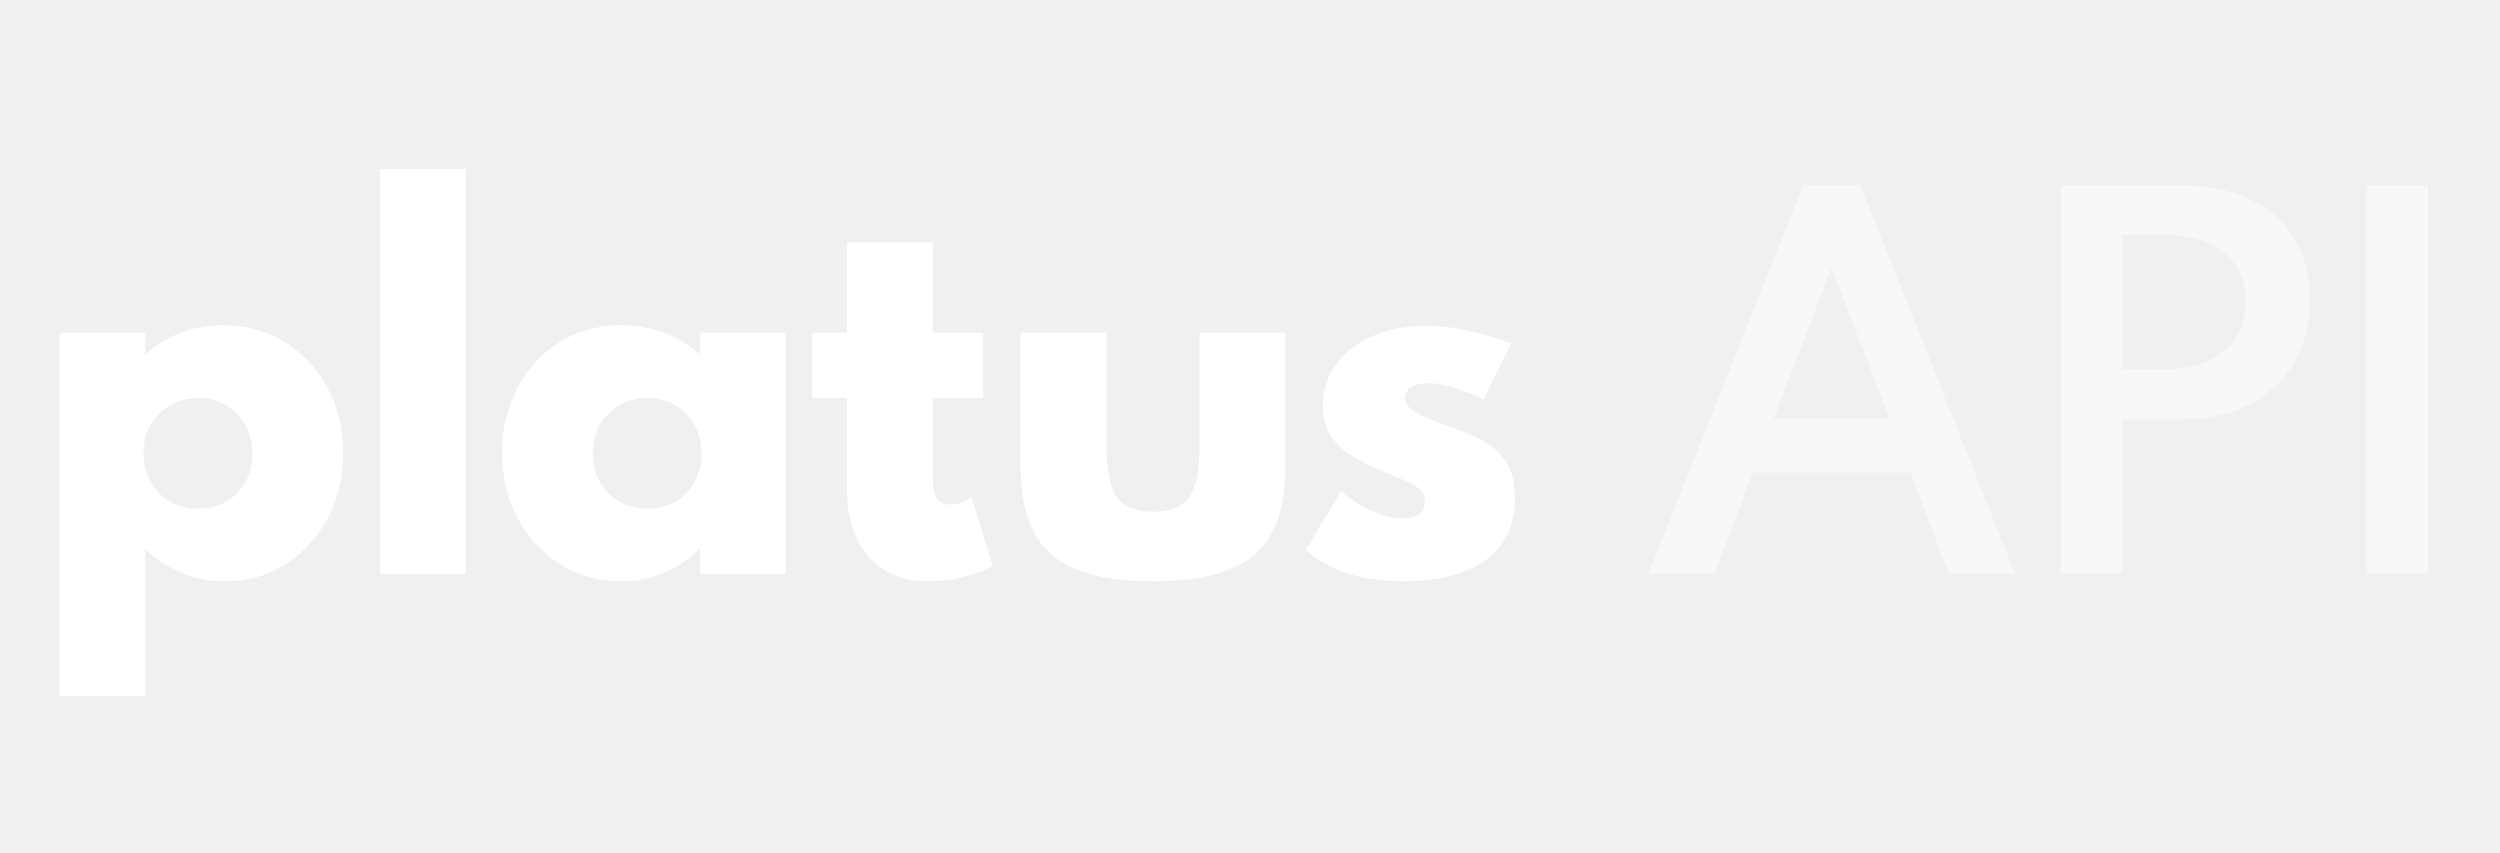
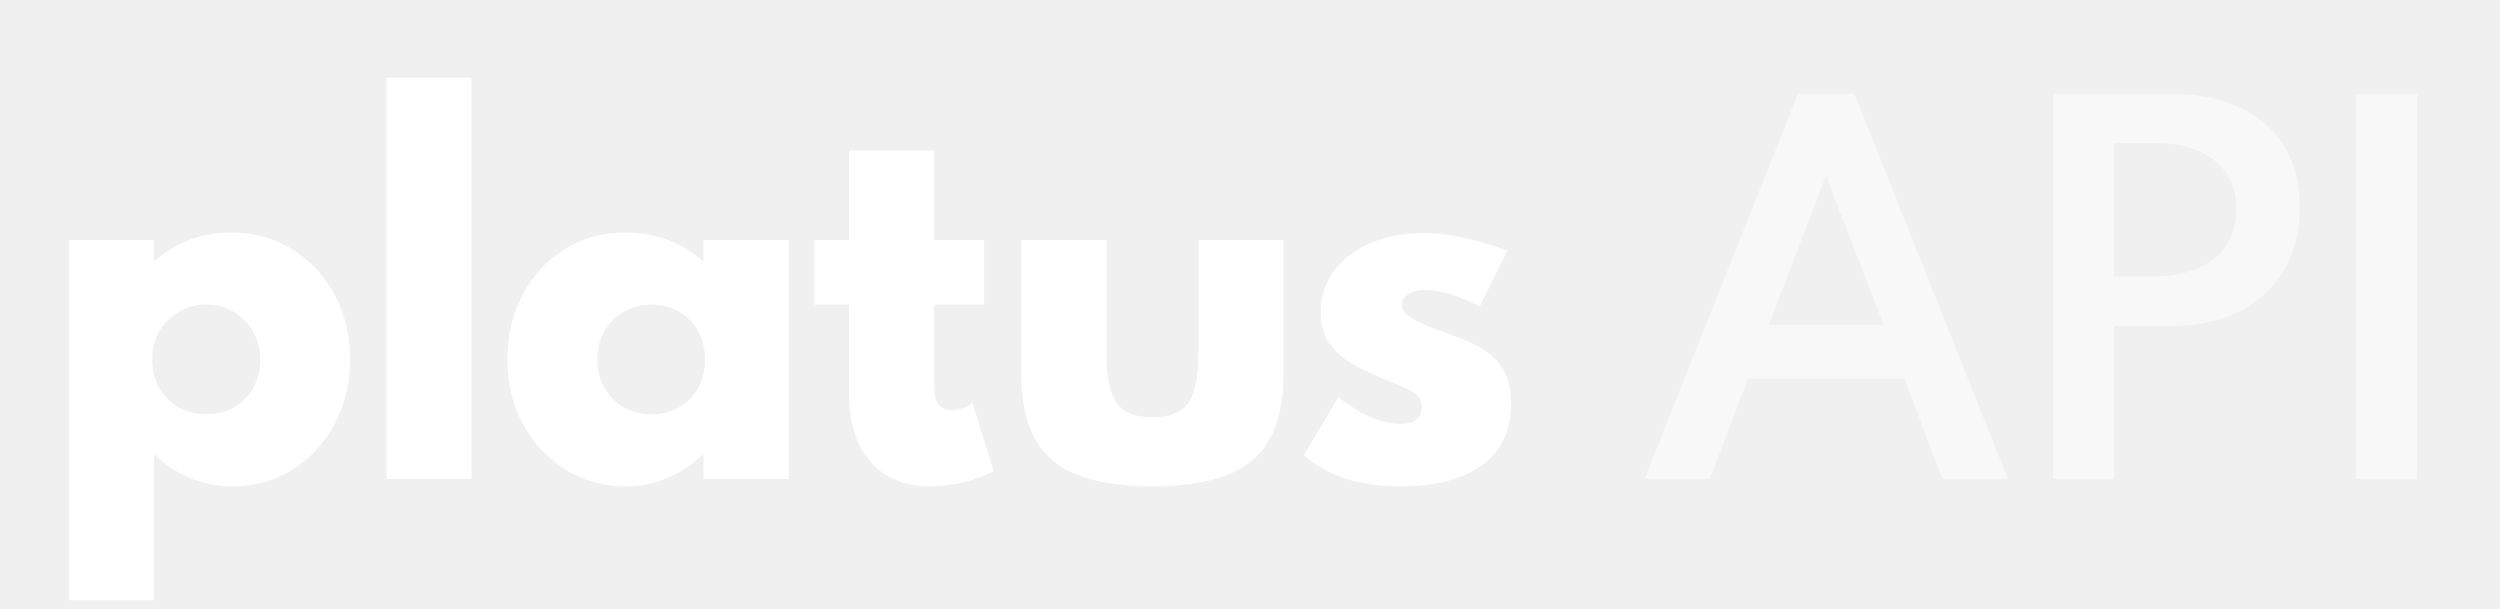
- <svg xmlns="http://www.w3.org/2000/svg" width="440" height="150" viewBox="0 0 440 150" fill="none">
-   <path d="M10.459 122.548V58.567H25.584V62.462C27.297 60.804 29.328 59.52 31.676 58.608C34.024 57.697 36.524 57.241 39.176 57.241C43.265 57.241 46.898 58.221 50.075 60.183C53.279 62.144 55.793 64.824 57.617 68.222C59.468 71.62 60.393 75.474 60.393 79.783C60.393 84.038 59.481 87.864 57.658 91.262C55.835 94.66 53.348 97.353 50.199 99.342C47.05 101.332 43.5 102.326 39.549 102.326C36.953 102.326 34.452 101.843 32.049 100.876C29.673 99.881 27.518 98.458 25.584 96.608V122.548H10.459ZM34.908 89.522C36.759 89.522 38.403 89.107 39.839 88.278C41.276 87.422 42.395 86.275 43.196 84.839C44.025 83.375 44.439 81.717 44.439 79.866C44.439 77.96 44.011 76.275 43.154 74.811C42.326 73.347 41.193 72.186 39.757 71.33C38.348 70.473 36.718 70.045 34.867 70.045C33.043 70.045 31.4 70.473 29.936 71.33C28.499 72.186 27.352 73.347 26.496 74.811C25.667 76.275 25.253 77.946 25.253 79.825C25.253 81.676 25.667 83.347 26.496 84.839C27.325 86.303 28.471 87.45 29.936 88.278C31.4 89.107 33.057 89.522 34.908 89.522ZM66.855 101V29.725H81.98V101H66.855ZM109.378 102.326C105.483 102.326 101.947 101.359 98.77 99.425C95.593 97.464 93.065 94.784 91.186 91.386C89.308 87.961 88.369 84.065 88.369 79.701C88.369 75.474 89.266 71.675 91.062 68.305C92.858 64.907 95.33 62.213 98.48 60.224C101.629 58.235 105.262 57.241 109.378 57.241C112.058 57.241 114.599 57.697 117.003 58.608C119.434 59.52 121.492 60.804 123.177 62.462V58.567H138.302V101H123.177V96.608C121.188 98.486 119.033 99.909 116.713 100.876C114.42 101.843 111.975 102.326 109.378 102.326ZM113.936 89.522C115.815 89.522 117.473 89.107 118.909 88.278C120.346 87.422 121.464 86.262 122.266 84.797C123.067 83.333 123.467 81.662 123.467 79.783C123.467 77.905 123.053 76.233 122.224 74.769C121.423 73.305 120.304 72.159 118.868 71.33C117.431 70.473 115.787 70.045 113.936 70.045C112.113 70.045 110.469 70.473 109.005 71.33C107.569 72.159 106.422 73.305 105.566 74.769C104.737 76.233 104.323 77.905 104.323 79.783C104.323 81.634 104.737 83.306 105.566 84.797C106.395 86.262 107.527 87.422 108.964 88.278C110.428 89.107 112.085 89.522 113.936 89.522ZM163.634 102.326C159.049 102.326 155.471 100.889 152.902 98.016C150.333 95.116 149.048 91.069 149.048 85.875V70.045H142.874V58.567H149.048V42.654H164.173V58.567H173.041V70.045H164.173V84.756C164.173 86.082 164.436 87.09 164.96 87.781C165.513 88.472 166.314 88.817 167.364 88.817C168.579 88.817 169.781 88.375 170.969 87.491L174.74 99.632C173.138 100.461 171.356 101.111 169.394 101.58C167.433 102.077 165.513 102.326 163.634 102.326ZM202.933 102.326C194.7 102.326 188.761 100.765 185.114 97.644C181.467 94.522 179.644 89.452 179.644 82.435V58.567H194.769V78.706C194.769 82.877 195.377 85.82 196.592 87.532C197.836 89.218 199.949 90.06 202.933 90.06C205.944 90.06 208.057 89.218 209.273 87.532C210.488 85.82 211.096 82.877 211.096 78.706V58.567H226.221V82.435C226.221 89.452 224.398 94.522 220.751 97.644C217.105 100.765 211.165 102.326 202.933 102.326ZM246.959 102.326C243.34 102.326 240.08 101.856 237.179 100.917C234.306 99.978 231.861 98.597 229.845 96.773L235.977 86.455C237.884 88.002 239.762 89.19 241.613 90.019C243.492 90.82 245.287 91.221 247 91.221C247.829 91.221 248.52 91.11 249.072 90.889C249.625 90.668 250.039 90.336 250.315 89.894C250.619 89.452 250.771 88.9 250.771 88.237C250.771 87.353 250.495 86.662 249.942 86.165C249.417 85.64 248.561 85.129 247.373 84.632C246.213 84.134 244.693 83.499 242.815 82.725C241.102 81.98 239.486 81.151 237.967 80.239C236.447 79.328 235.204 78.167 234.237 76.758C233.298 75.349 232.828 73.554 232.828 71.371C232.828 68.609 233.615 66.178 235.19 64.078C236.765 61.951 238.933 60.293 241.696 59.105C244.486 57.917 247.705 57.324 251.351 57.324C253.368 57.324 255.564 57.586 257.94 58.111C260.343 58.608 263.023 59.382 265.979 60.431L261.089 70.335C257.166 68.401 253.962 67.435 251.476 67.435C250.15 67.435 249.114 67.683 248.368 68.18C247.622 68.678 247.249 69.299 247.249 70.045C247.249 70.846 247.746 71.592 248.741 72.283C249.763 72.946 250.978 73.54 252.387 74.065C253.796 74.59 255.067 75.059 256.2 75.474C258.189 76.164 259.971 76.979 261.545 77.919C263.12 78.858 264.363 80.101 265.275 81.648C266.186 83.168 266.642 85.184 266.642 87.698C266.642 90.847 265.869 93.513 264.322 95.696C262.802 97.851 260.578 99.494 257.65 100.627C254.722 101.76 251.158 102.326 246.959 102.326Z" fill="white" />
-   <path d="M290.108 101L317.333 32.626H327.403L354.669 101H342.984L336.271 83.181H308.507L301.752 101H290.108ZM312.195 73.65H332.583L322.347 47.212L312.195 73.65ZM362.672 101V32.626H383.971C388.419 32.626 392.328 33.4 395.698 34.947C399.096 36.494 401.748 38.759 403.655 41.743C405.561 44.726 406.514 48.414 406.514 52.807C406.514 57.144 405.561 60.887 403.655 64.037C401.748 67.158 399.096 69.576 395.698 71.288C392.328 72.974 388.419 73.816 383.971 73.816H373.529V101H362.672ZM373.529 65.031H380.78C383.515 65.031 385.96 64.589 388.115 63.705C390.297 62.821 392.024 61.509 393.295 59.768C394.566 58 395.201 55.776 395.201 53.097C395.201 50.417 394.566 48.207 393.295 46.467C392.024 44.726 390.297 43.442 388.115 42.613C385.96 41.756 383.515 41.328 380.78 41.328H373.529V65.031ZM416.477 101V32.626H427.334V101H416.477Z" fill="white" fill-opacity="0.5" />
+ <svg xmlns="http://www.w3.org/2000/svg" width="616" height="150" viewBox="0 0 616 150" fill="none">
+   <path d="M16.976 147.889V59.141H37.956V64.544C40.332 62.245 43.148 60.463 46.405 59.198C49.663 57.934 53.13 57.302 56.809 57.302C62.48 57.302 67.519 58.662 71.926 61.383C76.371 64.103 79.859 67.82 82.388 72.534C84.955 77.247 86.239 82.593 86.239 88.57C86.239 94.472 84.974 99.779 82.445 104.492C79.916 109.206 76.467 112.942 72.099 115.701C67.73 118.46 62.806 119.839 57.327 119.839C53.724 119.839 50.257 119.169 46.923 117.828C43.627 116.448 40.638 114.475 37.956 111.907V147.889H16.976ZM50.889 102.078C53.456 102.078 55.736 101.503 57.729 100.354C59.721 99.166 61.273 97.576 62.385 95.583C63.534 93.552 64.109 91.253 64.109 88.685C64.109 86.041 63.515 83.704 62.327 81.673C61.178 79.642 59.606 78.032 57.614 76.845C55.66 75.657 53.399 75.063 50.831 75.063C48.302 75.063 46.022 75.657 43.991 76.845C41.999 78.032 40.408 79.642 39.22 81.673C38.071 83.704 37.496 86.022 37.496 88.628C37.496 91.195 38.071 93.514 39.22 95.583C40.37 97.614 41.96 99.204 43.991 100.354C46.022 101.503 48.321 102.078 50.889 102.078ZM95.202 118V19.135H116.182V118H95.202ZM154.186 119.839C148.783 119.839 143.878 118.498 139.471 115.816C135.064 113.095 131.558 109.378 128.952 104.665C126.347 99.913 125.044 94.51 125.044 88.456C125.044 82.593 126.289 77.324 128.78 72.649C131.271 67.935 134.7 64.199 139.069 61.44C143.437 58.681 148.476 57.302 154.186 57.302C157.903 57.302 161.428 57.934 164.762 59.198C168.134 60.463 170.989 62.245 173.327 64.544V59.141H194.307V118H173.327V111.907C170.568 114.513 167.579 116.486 164.36 117.828C161.179 119.169 157.788 119.839 154.186 119.839ZM160.509 102.078C163.114 102.078 165.413 101.503 167.406 100.354C169.399 99.166 170.951 97.556 172.062 95.525C173.173 93.495 173.729 91.176 173.729 88.57C173.729 85.965 173.154 83.646 172.004 81.615C170.893 79.585 169.341 77.994 167.349 76.845C165.356 75.657 163.076 75.063 160.509 75.063C157.979 75.063 155.699 75.657 153.669 76.845C151.676 77.994 150.086 79.585 148.898 81.615C147.748 83.646 147.173 85.965 147.173 88.57C147.173 91.138 147.748 93.456 148.898 95.525C150.047 97.556 151.618 99.166 153.611 100.354C155.642 101.503 157.941 102.078 160.509 102.078ZM229.445 119.839C223.083 119.839 218.121 117.847 214.557 113.861C210.994 109.838 209.212 104.224 209.212 97.02V75.063H200.647V59.141H209.212V37.069H230.192V59.141H242.492V75.063H230.192V95.468C230.192 97.307 230.556 98.706 231.284 99.664C232.05 100.622 233.162 101.101 234.618 101.101C236.304 101.101 237.971 100.488 239.618 99.262L244.849 116.103C242.627 117.253 240.155 118.153 237.434 118.805C234.714 119.494 232.05 119.839 229.445 119.839ZM283.955 119.839C272.536 119.839 264.297 117.674 259.239 113.344C254.181 109.014 251.651 101.982 251.651 92.249V59.141H272.631V87.076C272.631 92.862 273.474 96.943 275.161 99.319C276.885 101.657 279.816 102.825 283.955 102.825C288.132 102.825 291.063 101.657 292.749 99.319C294.435 96.943 295.278 92.862 295.278 87.076V59.141H316.258V92.249C316.258 101.982 313.729 109.014 308.671 113.344C303.613 117.674 295.374 119.839 283.955 119.839ZM345.023 119.839C340.003 119.839 335.482 119.188 331.458 117.885C327.473 116.582 324.082 114.666 321.284 112.137L329.791 97.825C332.435 99.971 335.041 101.618 337.609 102.768C340.214 103.879 342.705 104.435 345.081 104.435C346.23 104.435 347.188 104.282 347.955 103.975C348.721 103.668 349.296 103.209 349.679 102.595C350.101 101.982 350.312 101.216 350.312 100.296C350.312 99.07 349.928 98.112 349.162 97.422C348.434 96.694 347.246 95.985 345.598 95.296C343.989 94.606 341.881 93.725 339.275 92.651C336.9 91.617 334.658 90.467 332.55 89.203C330.443 87.938 328.718 86.329 327.377 84.374C326.074 82.42 325.423 79.929 325.423 76.902C325.423 73.07 326.515 69.698 328.699 66.786C330.883 63.835 333.892 61.536 337.723 59.888C341.594 58.24 346.058 57.416 351.116 57.416C353.914 57.416 356.96 57.781 360.255 58.509C363.589 59.198 367.306 60.271 371.407 61.727L364.624 75.465C359.183 72.783 354.737 71.442 351.289 71.442C349.449 71.442 348.012 71.786 346.978 72.476C345.943 73.166 345.426 74.028 345.426 75.063C345.426 76.174 346.115 77.209 347.495 78.167C348.913 79.086 350.599 79.91 352.553 80.638C354.508 81.366 356.27 82.018 357.841 82.593C360.6 83.551 363.072 84.681 365.256 85.984C367.44 87.287 369.165 89.011 370.429 91.157C371.694 93.265 372.326 96.062 372.326 99.549C372.326 103.918 371.253 107.615 369.107 110.643C367 113.632 363.915 115.912 359.853 117.483C355.791 119.054 350.848 119.839 345.023 119.839Z" fill="white" />
+   <path d="M405.214 118L442.978 23.159H456.946L494.767 118H478.558L469.246 93.284H430.735L421.366 118H405.214ZM435.851 80.064H464.131L449.933 43.392L435.851 80.064ZM505.867 118V23.159H535.412C541.581 23.159 547.003 24.232 551.678 26.378C556.392 28.523 560.07 31.666 562.714 35.804C565.358 39.943 566.68 45.058 566.68 51.151C566.68 57.167 565.358 62.36 562.714 66.728C560.07 71.058 556.392 74.411 551.678 76.787C547.003 79.125 541.581 80.293 535.412 80.293H520.927V118H505.867ZM520.927 68.108H530.986C534.779 68.108 538.171 67.495 541.16 66.268C544.187 65.042 546.582 63.222 548.344 60.808C550.107 58.355 550.989 55.271 550.989 51.554C550.989 47.837 550.107 44.771 548.344 42.357C546.582 39.943 544.187 38.161 541.16 37.011C538.171 35.823 534.779 35.229 530.986 35.229H520.927V68.108ZM580.501 118V23.159H595.56V118H580.501Z" fill="white" fill-opacity="0.5" />
</svg>
